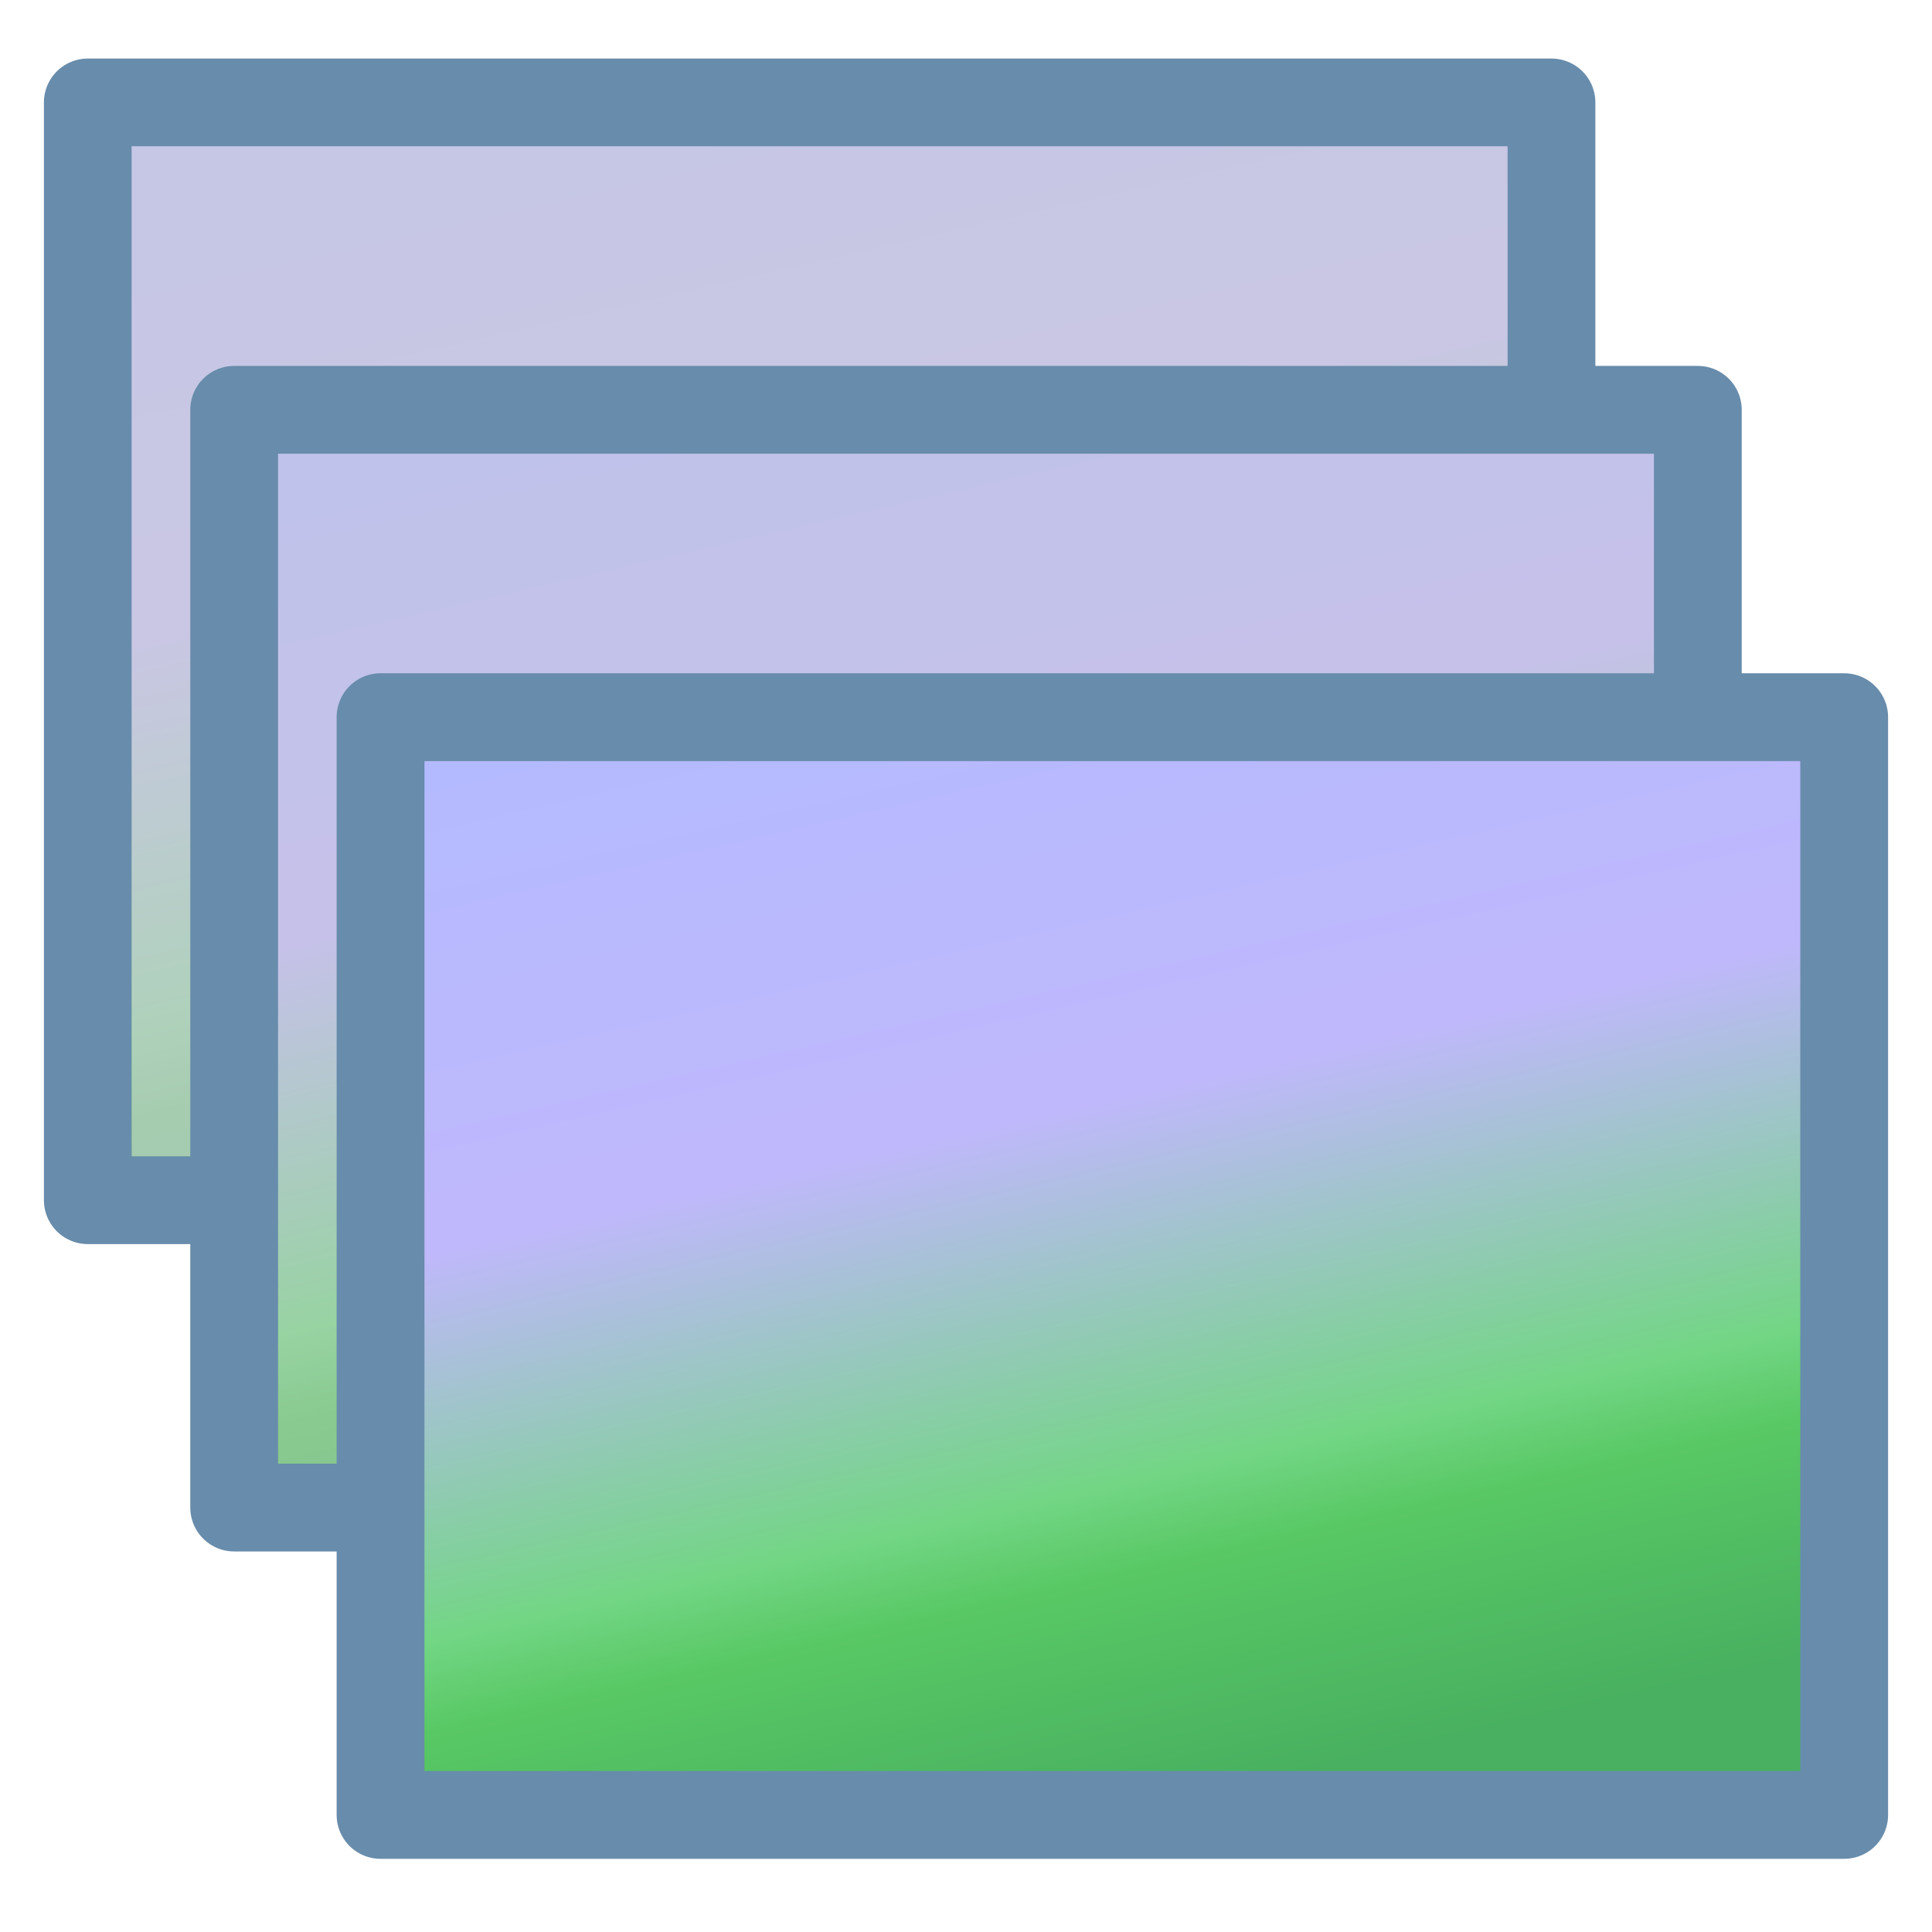
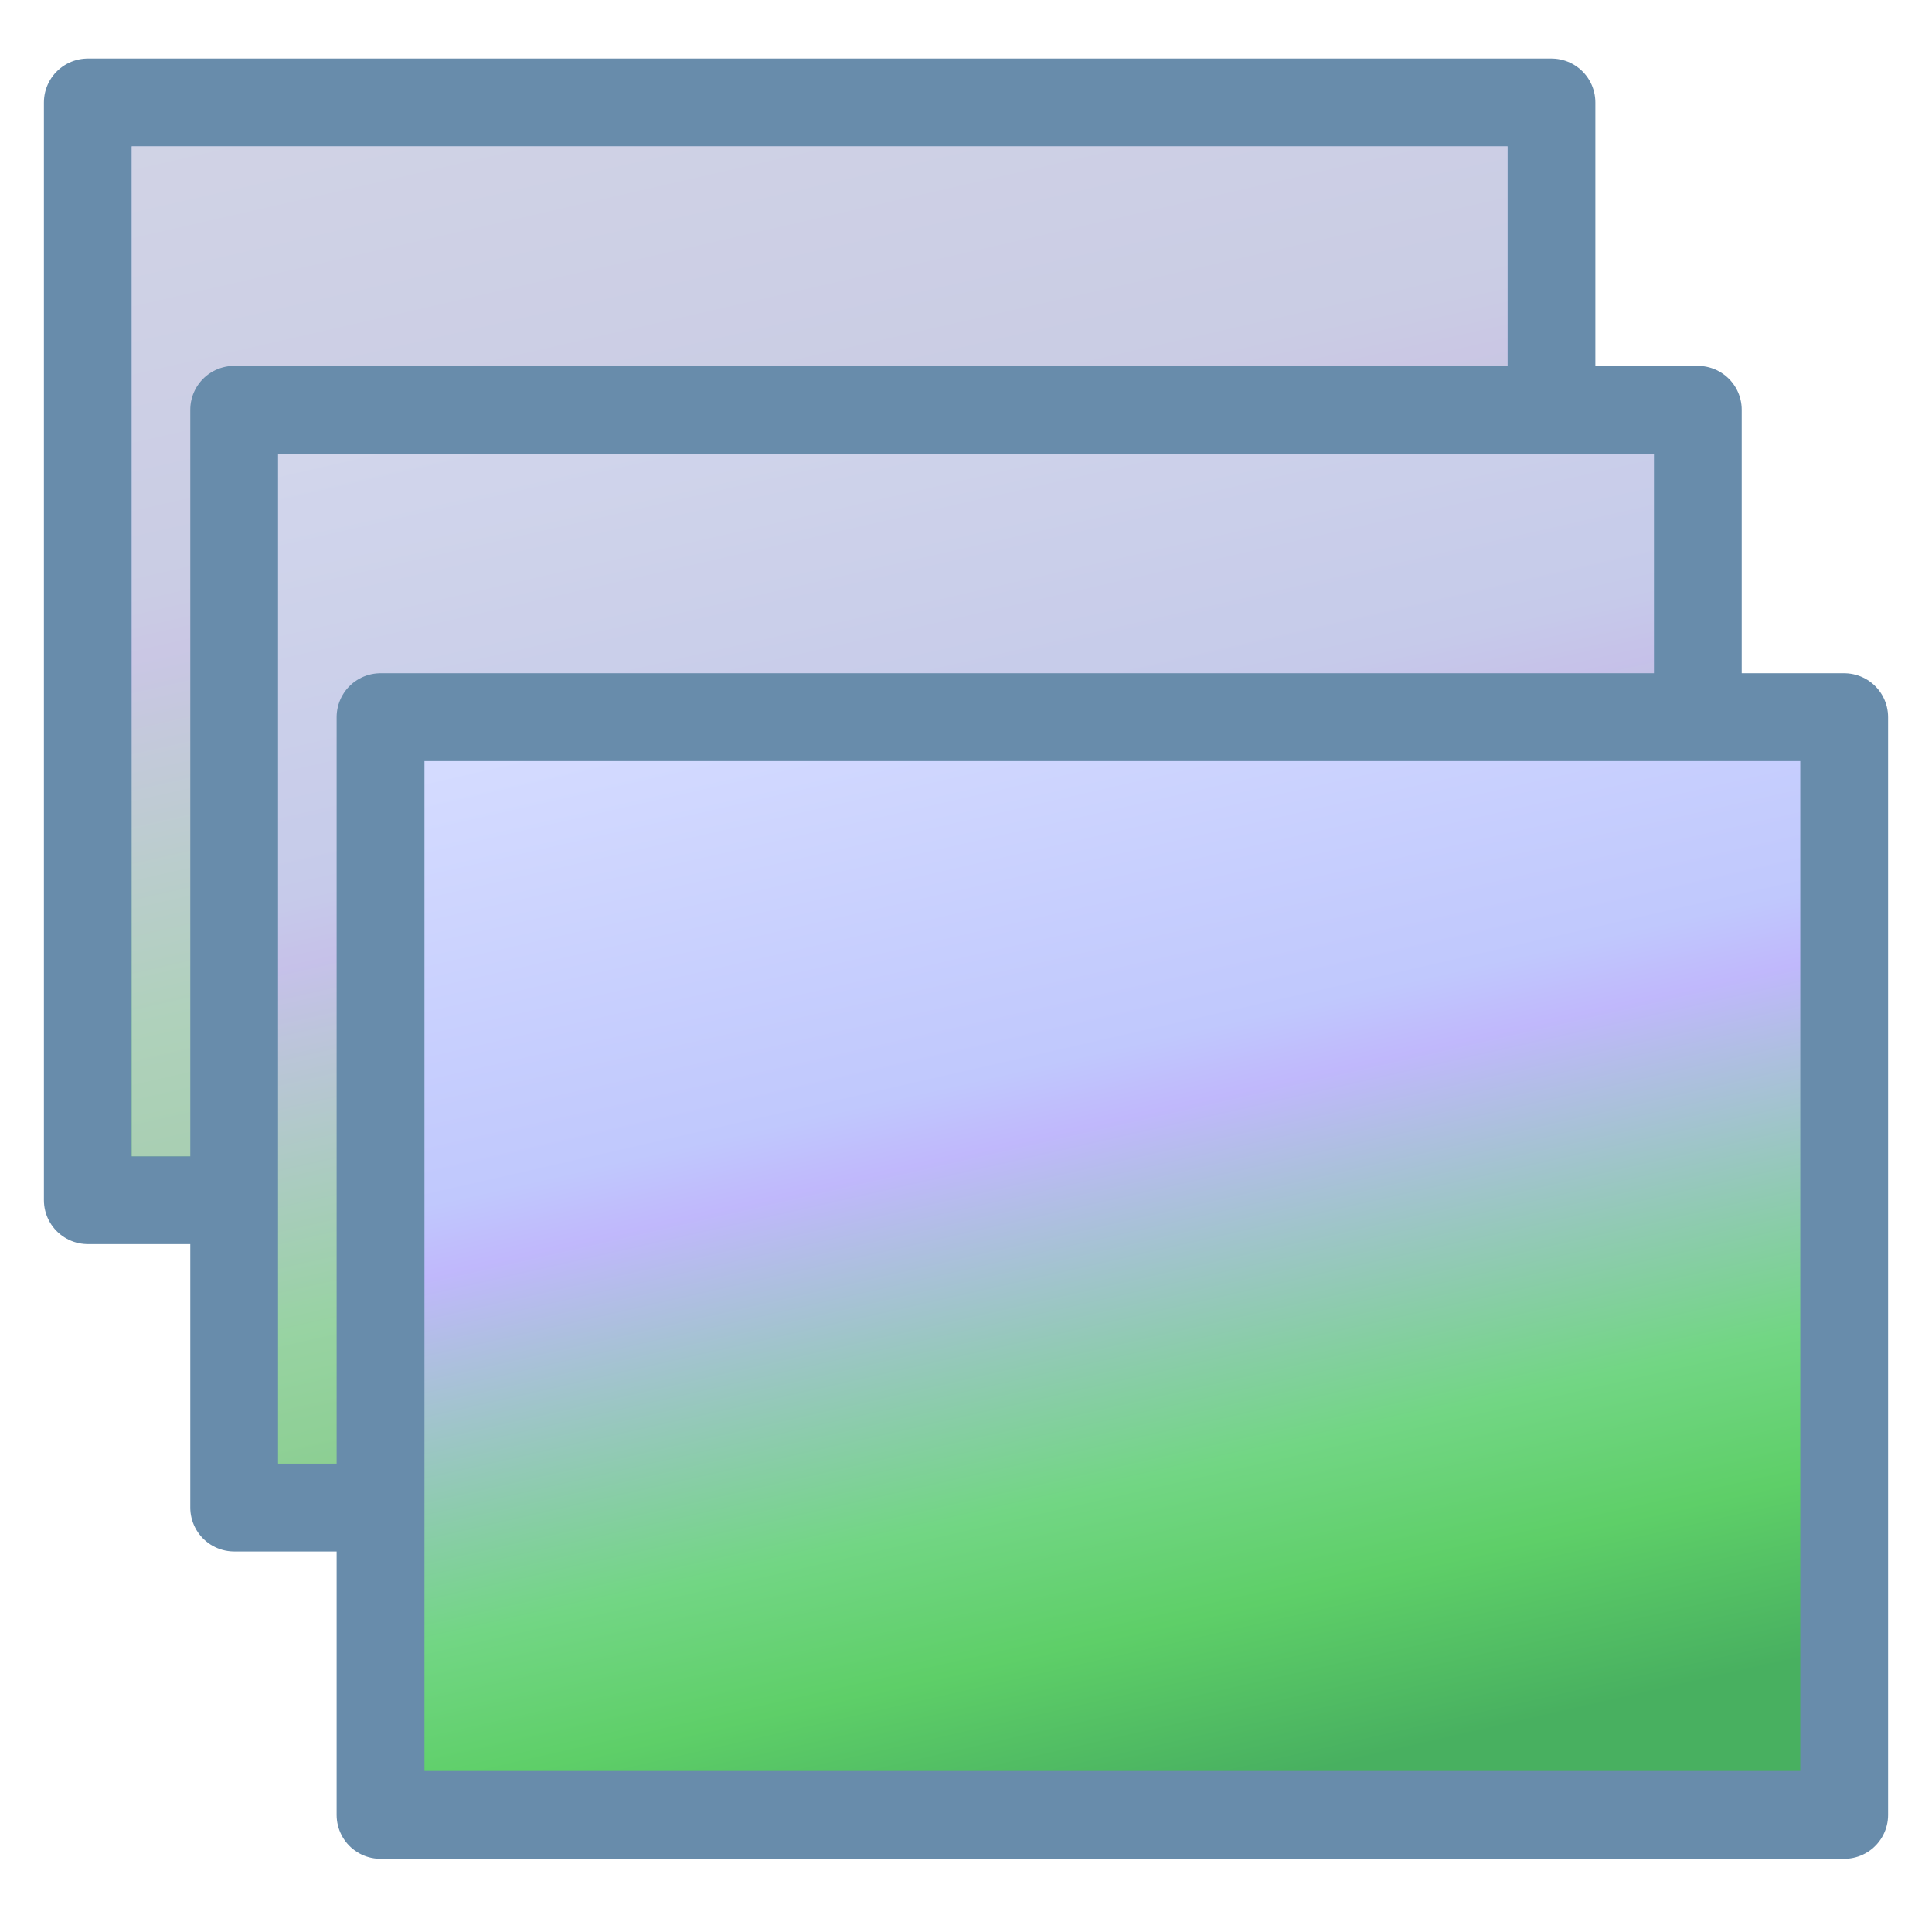
<svg xmlns="http://www.w3.org/2000/svg" viewBox="0 0 264 264" width="264" height="264">
  <defs>
    <linearGradient id="photo" x1="20%" y1="0%" x2="50%" y2="100%">
-       <stop offset="0%" stop-color="#b4baff" />
-       <stop offset="40%" stop-color="#c0b8fc" />
+       <stop offset="0%" stop-color="#d4dbff" />
+       <stop offset="36%" stop-color="#c0c8fd" />
+       <stop offset="42%" stop-color="#c0b8fc" />
      <stop offset="72.5%" stop-color="#72d684" />
-       <stop offset="80%" stop-color="#58c864" />
+       <stop offset="85%" stop-color="#5ecf68" />
      <stop offset="100%" stop-color="#48b060" />
    </linearGradient>
  </defs>
  <style type="text/css">
  
  svg { fill: transparent; }
  .photo { fill: url(#photo); stroke: #688cab; stroke-width: 12; stroke-linejoin: round; }
  .blend-1 { fill: #cfcfd8a8; stroke: none; }
  .blend-2 { fill: #cfcfcf68; stroke: none; }
  
 </style>
  <symbol id="paper" viewbox="0 0 212 162">
    <rect class="photo" x="6" y="6" width="200" height="150" />
  </symbol>
  <g>
    <use href="#paper" x="6" y="8" width="212" height="162" />
    <rect class="blend-1" x="18" y="20" width="188" height="138" />
    <use href="#paper" x="26" y="50" width="212" height="162" />
    <rect class="blend-2" x="38" y="62" width="188" height="138" />
    <use href="#paper" x="46" y="92" width="212" height="162" />
  </g>
</svg>
